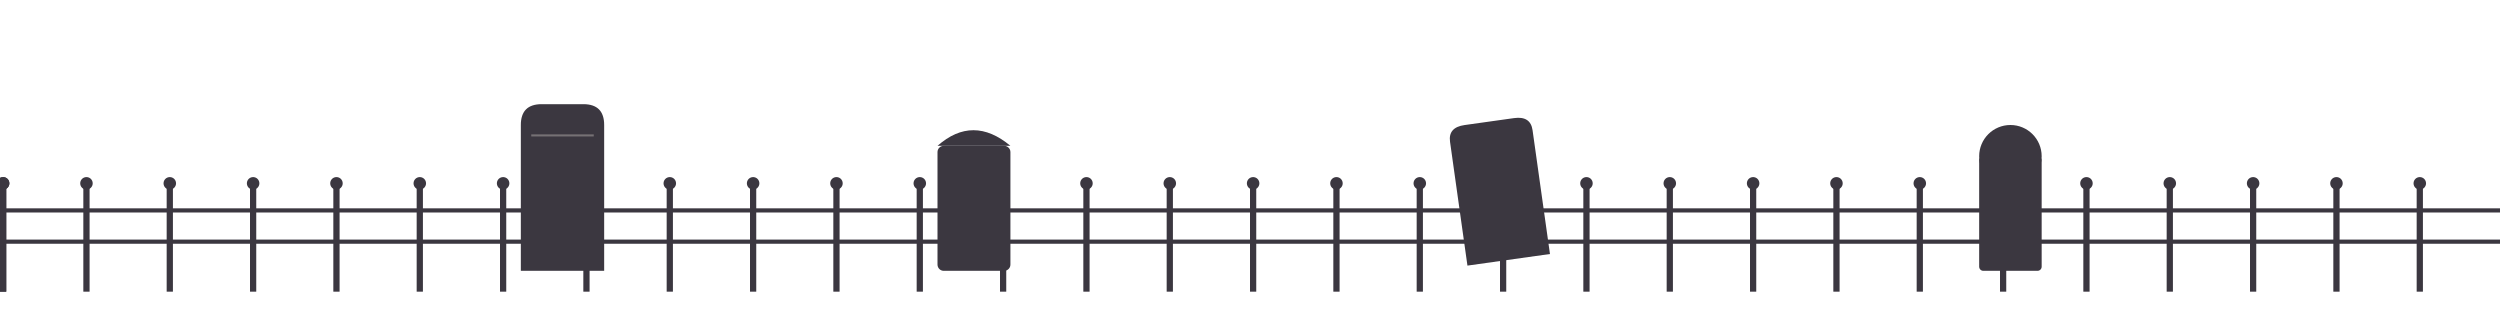
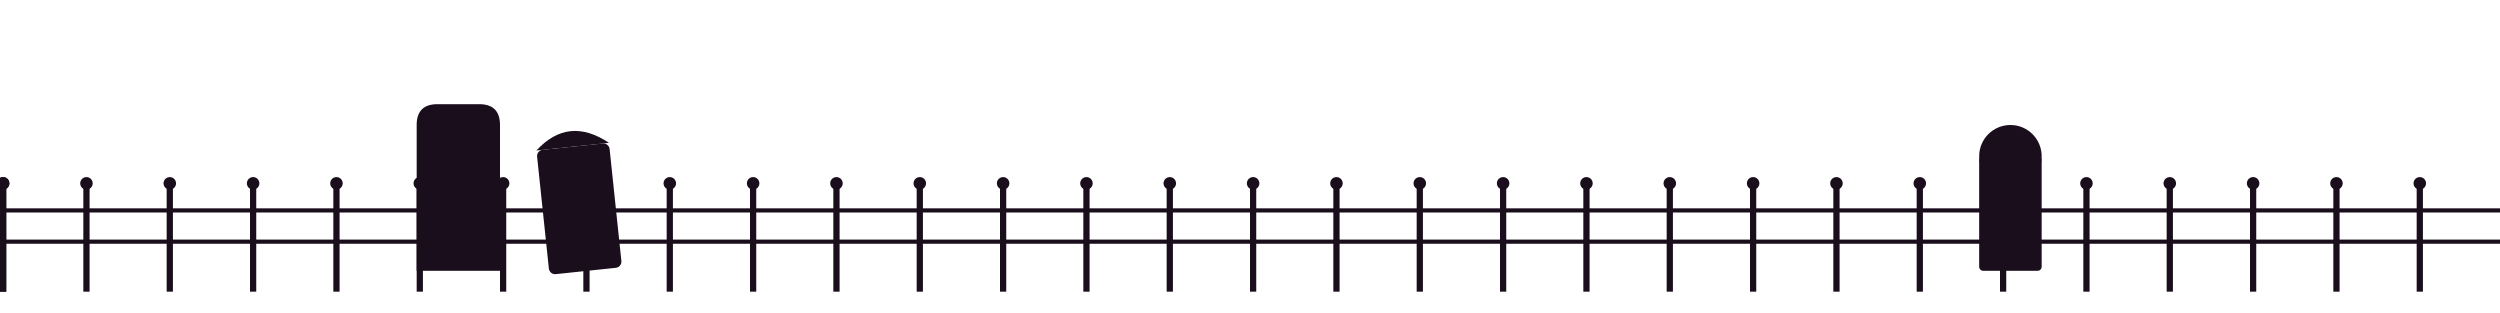
<svg xmlns="http://www.w3.org/2000/svg" viewBox="0 0 1200 150">
-   <g fill="#0a0510" opacity="0.8">
+   <g fill="#1A0E1C">
    <g id="fencePost">
      <rect x="0" y="90" width="3" height="50" />
      <circle cx="1.5" cy="88" r="3" />
    </g>
    <use href="#fencePost" x="0" />
    <use href="#fencePost" x="40" />
    <use href="#fencePost" x="80" />
    <use href="#fencePost" x="120" />
    <use href="#fencePost" x="160" />
    <use href="#fencePost" x="200" />
    <use href="#fencePost" x="240" />
    <use href="#fencePost" x="280" />
    <use href="#fencePost" x="320" />
    <use href="#fencePost" x="360" />
    <use href="#fencePost" x="400" />
    <use href="#fencePost" x="440" />
    <use href="#fencePost" x="480" />
    <use href="#fencePost" x="520" />
    <use href="#fencePost" x="560" />
    <use href="#fencePost" x="600" />
    <use href="#fencePost" x="640" />
    <use href="#fencePost" x="680" />
    <use href="#fencePost" x="720" />
    <use href="#fencePost" x="760" />
    <use href="#fencePost" x="800" />
    <use href="#fencePost" x="840" />
    <use href="#fencePost" x="880" />
    <use href="#fencePost" x="920" />
    <use href="#fencePost" x="960" />
    <use href="#fencePost" x="1000" />
    <use href="#fencePost" x="1040" />
    <use href="#fencePost" x="1080" />
    <use href="#fencePost" x="1120" />
    <use href="#fencePost" x="1160" />
    <rect x="0" y="100" width="1200" height="2" />
    <rect x="0" y="115" width="1200" height="2" />
-     <path d="M 250,60 Q 250,50 260,50 L 280,50 Q 290,50 290,60 L 290,130 L 250,130 Z" />
-     <line x1="255" y1="65" x2="285" y2="65" stroke="#FFF7EC" stroke-width="1" opacity="0.3" />
-     <rect x="450" y="70" width="35" height="60" rx="3" />
-     <path d="M 450,70 Q 467,55 485,70" />
-     <g transform="rotate(-8 720 95)">
-       <path d="M 700,65 Q 700,58 708,58 L 732,58 Q 740,58 740,65 L 740,125 L 700,125 Z" />
+     <path d="M 200,60 Q 200,50 210,50 L 230,50 Q 240,50 240,60 L 240,130 L 200,130 Z" />
+     <g transform="rotate(-6 280 95)">
+       <rect x="260" y="70" width="35" height="60" rx="3" />
+       <path d="M 260,70 Q 277,55 295,70" />
    </g>
    <rect x="950" y="75" width="30" height="55" rx="2" />
    <circle cx="965" cy="75" r="15" />
  </g>
</svg>
